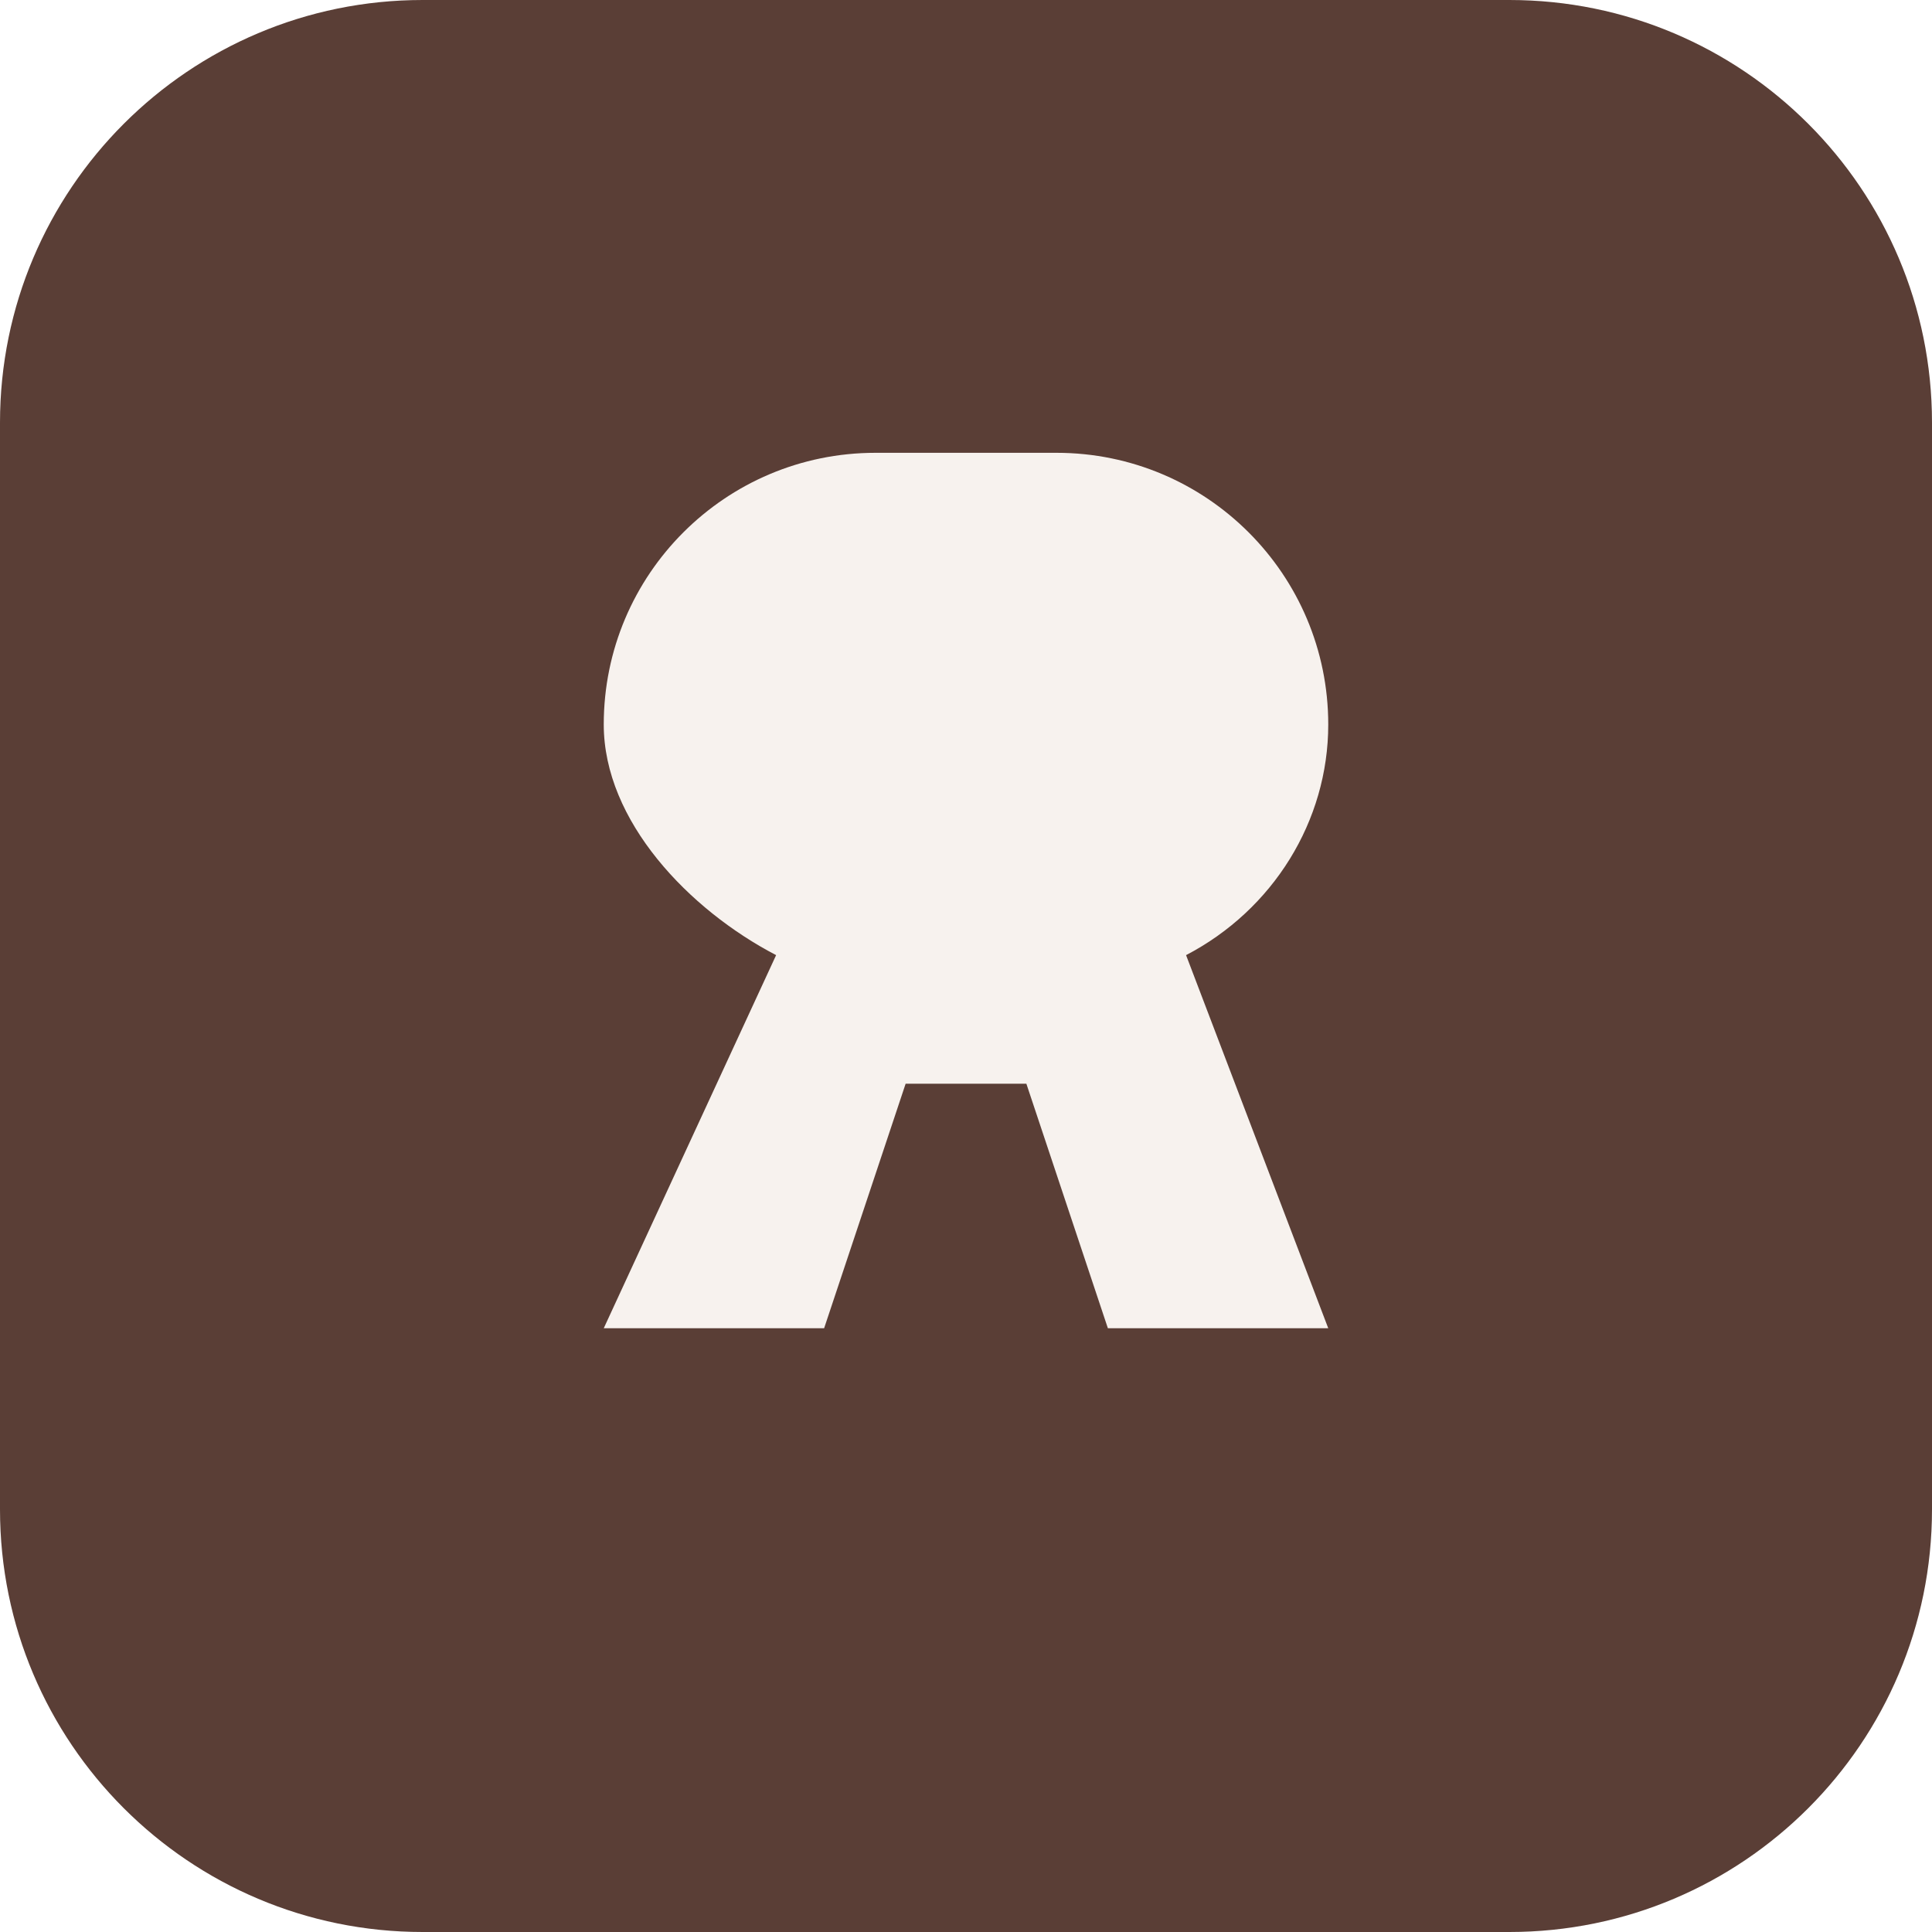
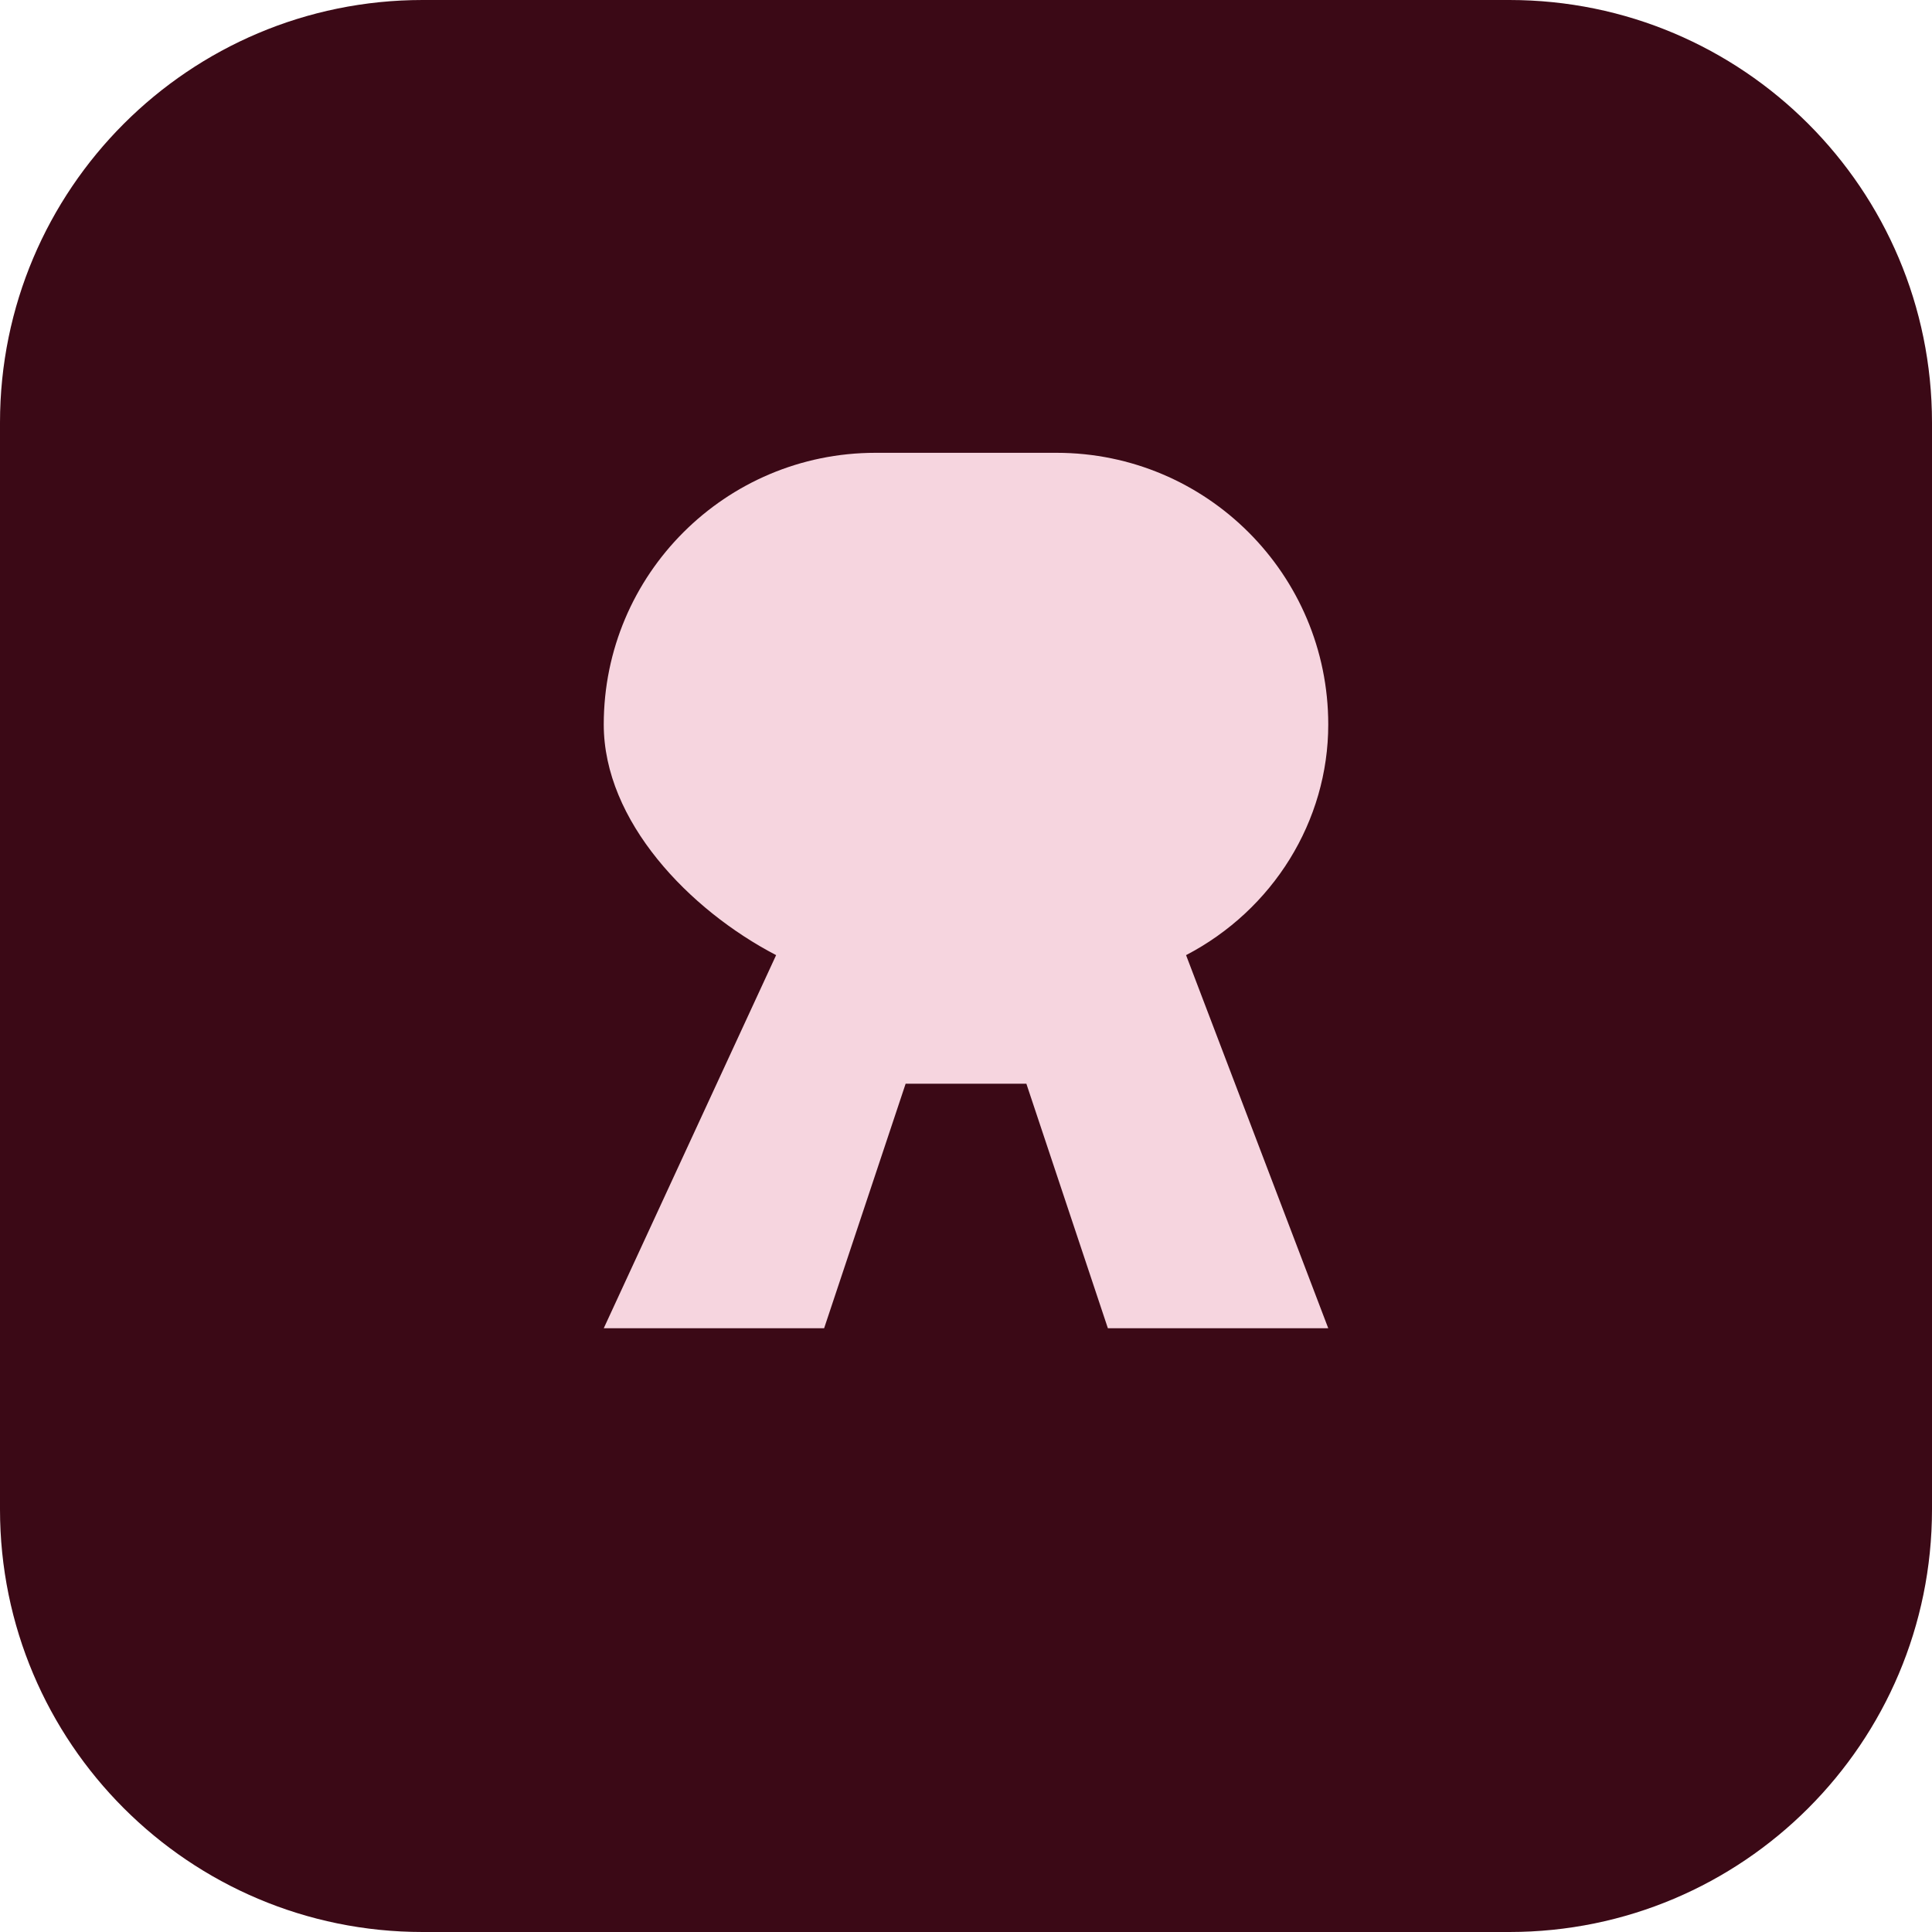
<svg xmlns="http://www.w3.org/2000/svg" viewBox="0 0 64 64">
-   <rect width="64" height="64" rx="14" fill="#5A3E36" />
-   <path d="M20 24c0-4.97 4.03-9 9-9h6c4.97 0 9 4.03 9 9 0 3.2-1.83 6.14-4.71 7.64L44 44H36.7l-2.7-8.1h-4L27.3 44H20l5.71-12.36C22.83 30.14 20 27.2 20 24Z" fill="#F7F2EE" />
+   <rect width="64" height="64" rx="14" fill="#3B0916" />
+   <path d="M20 24c0-4.97 4.03-9 9-9h6c4.97 0 9 4.03 9 9 0 3.2-1.83 6.14-4.71 7.64L44 44H36.7l-2.7-8.1h-4L27.3 44H20l5.71-12.36C22.83 30.14 20 27.2 20 24Z" fill="#F6D5DF" />
</svg>
